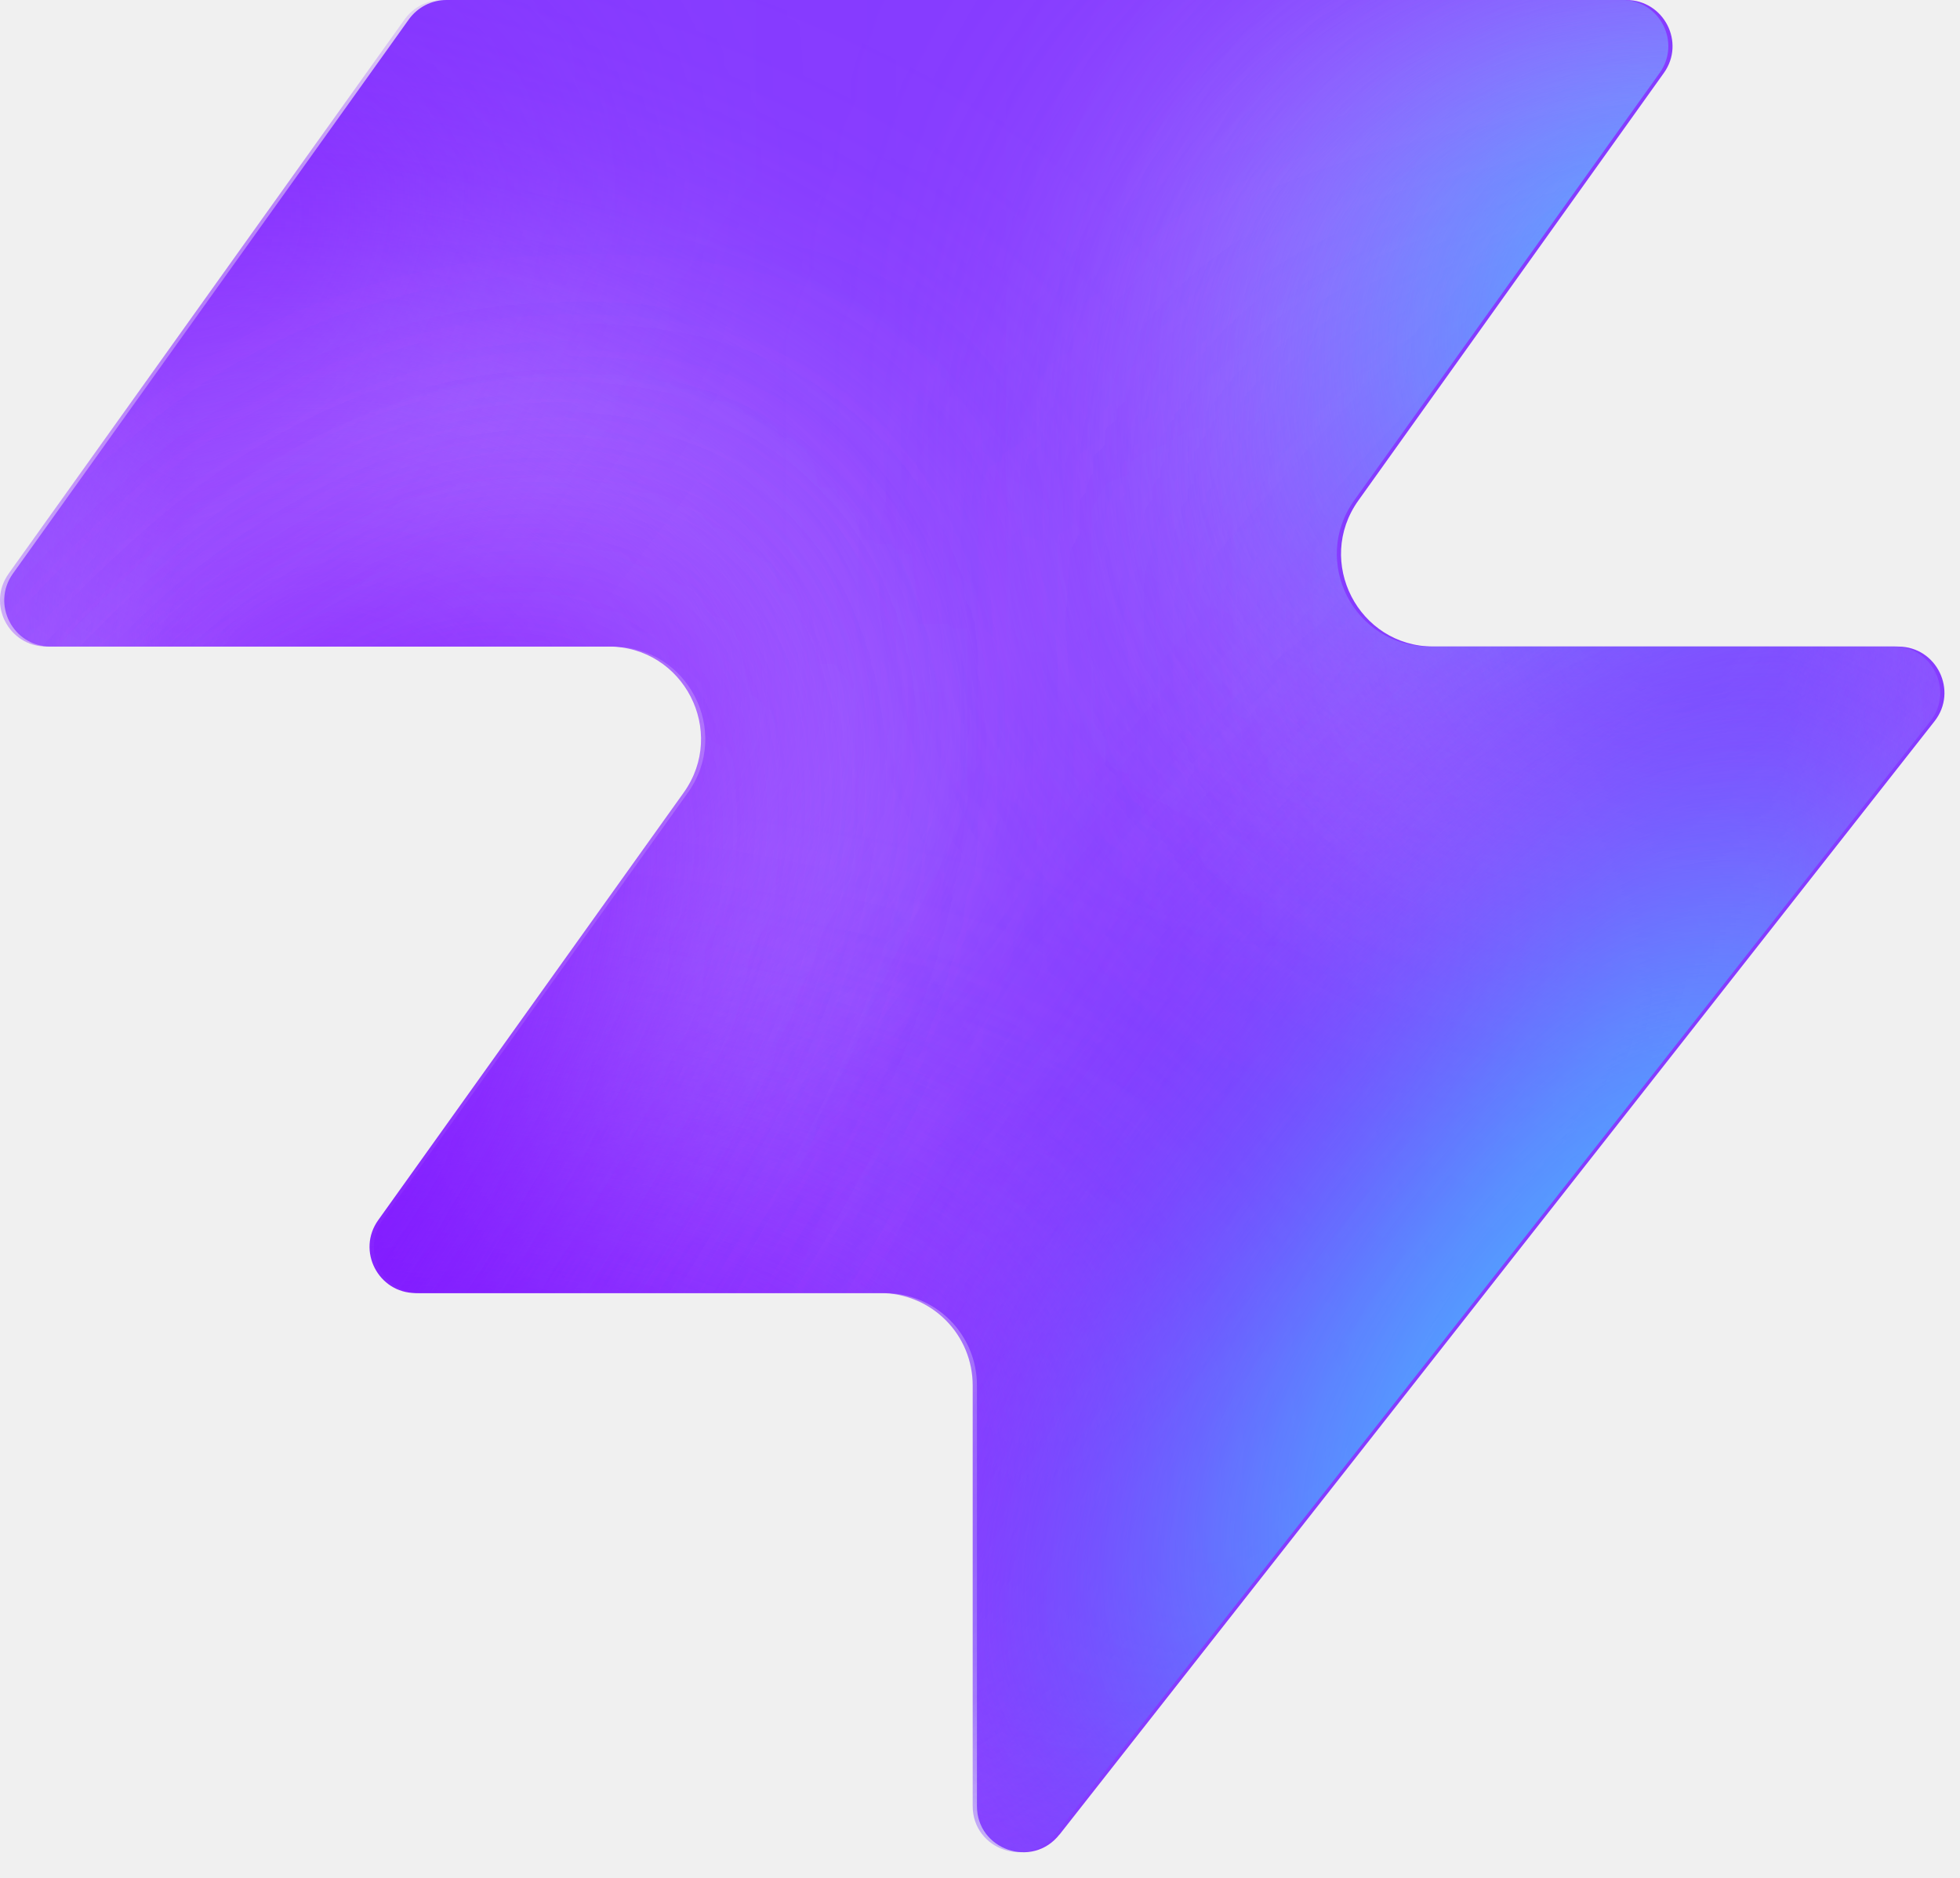
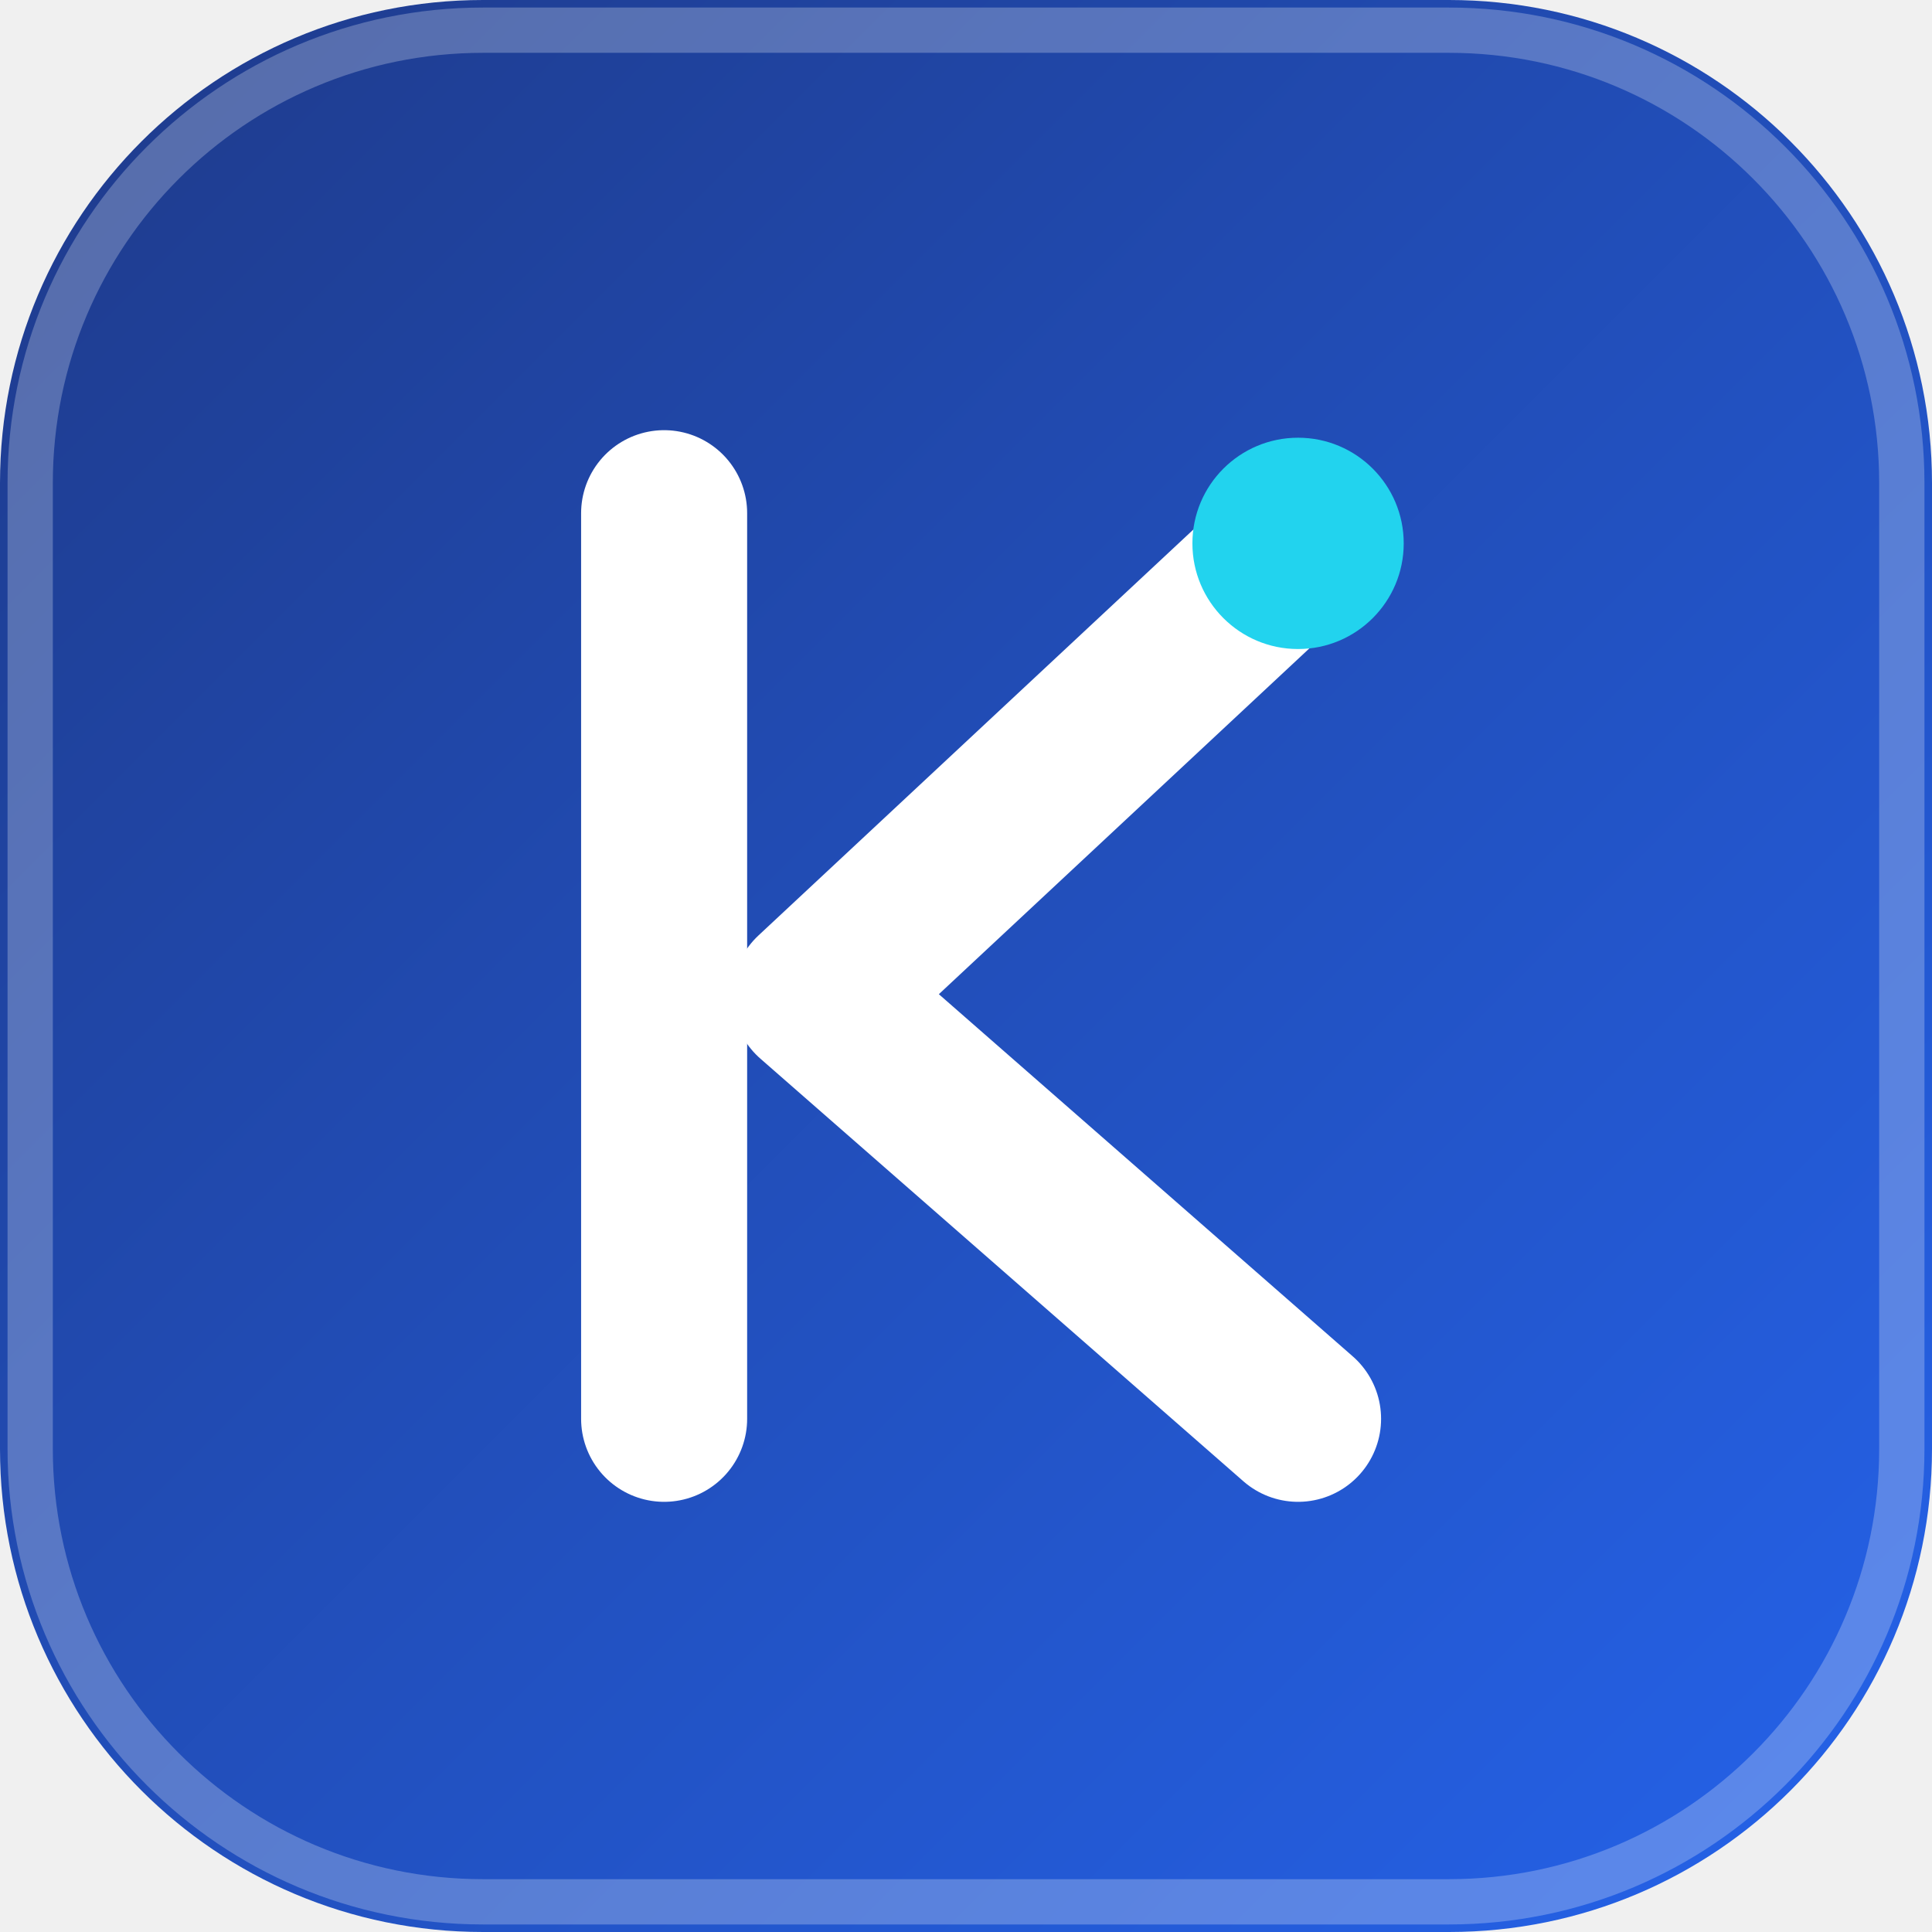
- <svg xmlns="http://www.w3.org/2000/svg" width="48" height="46" fill="none" viewBox="0 0 48 46">
-   <path fill="#863bff" d="M25.946 44.938c-.664.845-2.021.375-2.021-.698V33.937a2.26 2.26 0 0 0-2.262-2.262H10.287c-.92 0-1.456-1.04-.92-1.788l7.48-10.471c1.07-1.497 0-3.578-1.842-3.578H1.237c-.92 0-1.456-1.04-.92-1.788L10.013.474c.214-.297.556-.474.92-.474h28.894c.92 0 1.456 1.04.92 1.788l-7.48 10.471c-1.07 1.498 0 3.579 1.842 3.579h11.377c.943 0 1.473 1.088.89 1.83L25.947 44.94z" style="fill:#863bff;fill:color(display-p3 .525 .23 1);fill-opacity:1" />
-   <mask id="a" width="48" height="46" x="0" y="0" maskUnits="userSpaceOnUse" style="mask-type:alpha">
-     <path fill="#000" d="M25.842 44.938c-.664.844-2.021.375-2.021-.698V33.937a2.26 2.26 0 0 0-2.262-2.262H10.183c-.92 0-1.456-1.04-.92-1.788l7.48-10.471c1.07-1.498 0-3.579-1.842-3.579H1.133c-.92 0-1.456-1.04-.92-1.787L9.91.473c.214-.297.556-.474.92-.474h28.894c.92 0 1.456 1.04.92 1.788l-7.48 10.471c-1.07 1.498 0 3.578 1.842 3.578h11.377c.943 0 1.473 1.088.89 1.832L25.843 44.94z" style="fill:#000;fill-opacity:1" />
-   </mask>
-   <g mask="url(#a)">
-     <g filter="url(#b)">
-       <ellipse cx="5.508" cy="14.704" fill="#ede6ff" rx="5.508" ry="14.704" style="fill:#ede6ff;fill:color(display-p3 .927 .903 1);fill-opacity:1" transform="matrix(.00324 1 1 -.00324 -4.47 31.516)" />
-     </g>
-     <g filter="url(#c)">
-       <ellipse cx="10.399" cy="29.851" fill="#ede6ff" rx="10.399" ry="29.851" style="fill:#ede6ff;fill:color(display-p3 .927 .903 1);fill-opacity:1" transform="matrix(.00324 1 1 -.00324 -39.328 7.883)" />
-     </g>
-     <g filter="url(#d)">
-       <ellipse cx="5.508" cy="30.487" fill="#7e14ff" rx="5.508" ry="30.487" style="fill:#7e14ff;fill:color(display-p3 .492 .077 1);fill-opacity:1" transform="rotate(89.814 -25.913 -14.639)scale(1 -1)" />
-     </g>
-     <g filter="url(#e)">
-       <ellipse cx="5.508" cy="30.599" fill="#7e14ff" rx="5.508" ry="30.599" style="fill:#7e14ff;fill:color(display-p3 .492 .077 1);fill-opacity:1" transform="rotate(89.814 -32.644 -3.334)scale(1 -1)" />
-     </g>
-     <g filter="url(#f)">
-       <ellipse cx="5.508" cy="30.599" fill="#7e14ff" rx="5.508" ry="30.599" style="fill:#7e14ff;fill:color(display-p3 .492 .077 1);fill-opacity:1" transform="matrix(.00324 1 1 -.00324 -34.34 30.47)" />
-     </g>
-     <g filter="url(#g)">
-       <ellipse cx="14.072" cy="22.078" fill="#ede6ff" rx="14.072" ry="22.078" style="fill:#ede6ff;fill:color(display-p3 .927 .903 1);fill-opacity:1" transform="rotate(93.35 24.506 48.493)scale(-1 1)" />
-     </g>
-     <g filter="url(#h)">
-       <ellipse cx="3.47" cy="21.501" fill="#7e14ff" rx="3.47" ry="21.501" style="fill:#7e14ff;fill:color(display-p3 .492 .077 1);fill-opacity:1" transform="rotate(89.009 28.708 47.59)scale(-1 1)" />
-     </g>
-     <g filter="url(#i)">
-       <ellipse cx="3.47" cy="21.501" fill="#7e14ff" rx="3.47" ry="21.501" style="fill:#7e14ff;fill:color(display-p3 .492 .077 1);fill-opacity:1" transform="rotate(89.009 28.708 47.59)scale(-1 1)" />
-     </g>
-     <g filter="url(#j)">
-       <ellipse cx=".387" cy="8.972" fill="#7e14ff" rx="4.407" ry="29.108" style="fill:#7e14ff;fill:color(display-p3 .492 .077 1);fill-opacity:1" transform="rotate(39.51 .387 8.972)" />
-     </g>
-     <g filter="url(#k)">
-       <ellipse cx="47.523" cy="-6.092" fill="#7e14ff" rx="4.407" ry="29.108" style="fill:#7e14ff;fill:color(display-p3 .492 .077 1);fill-opacity:1" transform="rotate(37.892 47.523 -6.092)" />
-     </g>
-     <g filter="url(#l)">
-       <ellipse cx="41.412" cy="6.333" fill="#47bfff" rx="5.971" ry="9.665" style="fill:#47bfff;fill:color(display-p3 .28 .748 1);fill-opacity:1" transform="rotate(37.892 41.412 6.333)" />
-     </g>
-     <g filter="url(#m)">
-       <ellipse cx="-1.879" cy="38.332" fill="#7e14ff" rx="4.407" ry="29.108" style="fill:#7e14ff;fill:color(display-p3 .492 .077 1);fill-opacity:1" transform="rotate(37.892 -1.88 38.332)" />
-     </g>
-     <g filter="url(#n)">
-       <ellipse cx="-1.879" cy="38.332" fill="#7e14ff" rx="4.407" ry="29.108" style="fill:#7e14ff;fill:color(display-p3 .492 .077 1);fill-opacity:1" transform="rotate(37.892 -1.88 38.332)" />
-     </g>
-     <g filter="url(#o)">
-       <ellipse cx="35.651" cy="29.907" fill="#7e14ff" rx="4.407" ry="29.108" style="fill:#7e14ff;fill:color(display-p3 .492 .077 1);fill-opacity:1" transform="rotate(37.892 35.651 29.907)" />
-     </g>
-     <g filter="url(#p)">
-       <ellipse cx="38.418" cy="32.4" fill="#47bfff" rx="5.971" ry="15.297" style="fill:#47bfff;fill:color(display-p3 .28 .748 1);fill-opacity:1" transform="rotate(37.892 38.418 32.4)" />
-     </g>
-   </g>
+ <svg xmlns="http://www.w3.org/2000/svg" viewBox="0 0 64 64" fill="none">
+   <rect width="64" height="64" rx="16" fill="url(#bg-gradient)" />
+   <rect x="1" y="1" width="62" height="62" rx="15" stroke="rgba(255,255,255,0.25)" stroke-width="1.5" />
+   <path d="M22 17V47" stroke="#FFFFFF" stroke-width="5.5" stroke-linecap="round" stroke-linejoin="round" />
+   <path d="M42 19L27 33L43 47" stroke="#FFFFFF" stroke-width="5.5" stroke-linecap="round" stroke-linejoin="round" />
+   <circle cx="43" cy="18" r="3.5" fill="#22D3EE" />
  <defs>
-     <filter id="b" width="60.045" height="41.654" x="-19.77" y="16.149" color-interpolation-filters="sRGB" filterUnits="userSpaceOnUse">
-       <feFlood flood-opacity="0" result="BackgroundImageFix" />
-       <feBlend in="SourceGraphic" in2="BackgroundImageFix" result="shape" />
-       <feGaussianBlur result="effect1_foregroundBlur_2002_17158" stdDeviation="7.659" />
-     </filter>
-     <filter id="c" width="90.34" height="51.437" x="-54.613" y="-7.533" color-interpolation-filters="sRGB" filterUnits="userSpaceOnUse">
-       <feFlood flood-opacity="0" result="BackgroundImageFix" />
-       <feBlend in="SourceGraphic" in2="BackgroundImageFix" result="shape" />
-       <feGaussianBlur result="effect1_foregroundBlur_2002_17158" stdDeviation="7.659" />
-     </filter>
-     <filter id="d" width="79.355" height="29.4" x="-49.64" y="2.03" color-interpolation-filters="sRGB" filterUnits="userSpaceOnUse">
-       <feFlood flood-opacity="0" result="BackgroundImageFix" />
-       <feBlend in="SourceGraphic" in2="BackgroundImageFix" result="shape" />
-       <feGaussianBlur result="effect1_foregroundBlur_2002_17158" stdDeviation="4.596" />
-     </filter>
-     <filter id="e" width="79.579" height="29.4" x="-45.045" y="20.029" color-interpolation-filters="sRGB" filterUnits="userSpaceOnUse">
-       <feFlood flood-opacity="0" result="BackgroundImageFix" />
-       <feBlend in="SourceGraphic" in2="BackgroundImageFix" result="shape" />
-       <feGaussianBlur result="effect1_foregroundBlur_2002_17158" stdDeviation="4.596" />
-     </filter>
-     <filter id="f" width="79.579" height="29.4" x="-43.513" y="21.178" color-interpolation-filters="sRGB" filterUnits="userSpaceOnUse">
-       <feFlood flood-opacity="0" result="BackgroundImageFix" />
-       <feBlend in="SourceGraphic" in2="BackgroundImageFix" result="shape" />
-       <feGaussianBlur result="effect1_foregroundBlur_2002_17158" stdDeviation="4.596" />
-     </filter>
-     <filter id="g" width="74.749" height="58.852" x="15.756" y="-17.901" color-interpolation-filters="sRGB" filterUnits="userSpaceOnUse">
-       <feFlood flood-opacity="0" result="BackgroundImageFix" />
-       <feBlend in="SourceGraphic" in2="BackgroundImageFix" result="shape" />
-       <feGaussianBlur result="effect1_foregroundBlur_2002_17158" stdDeviation="7.659" />
-     </filter>
-     <filter id="h" width="61.377" height="25.362" x="23.548" y="2.284" color-interpolation-filters="sRGB" filterUnits="userSpaceOnUse">
-       <feFlood flood-opacity="0" result="BackgroundImageFix" />
-       <feBlend in="SourceGraphic" in2="BackgroundImageFix" result="shape" />
-       <feGaussianBlur result="effect1_foregroundBlur_2002_17158" stdDeviation="4.596" />
-     </filter>
-     <filter id="i" width="61.377" height="25.362" x="23.548" y="2.284" color-interpolation-filters="sRGB" filterUnits="userSpaceOnUse">
-       <feFlood flood-opacity="0" result="BackgroundImageFix" />
-       <feBlend in="SourceGraphic" in2="BackgroundImageFix" result="shape" />
-       <feGaussianBlur result="effect1_foregroundBlur_2002_17158" stdDeviation="4.596" />
-     </filter>
-     <filter id="j" width="56.045" height="63.649" x="-27.636" y="-22.853" color-interpolation-filters="sRGB" filterUnits="userSpaceOnUse">
-       <feFlood flood-opacity="0" result="BackgroundImageFix" />
-       <feBlend in="SourceGraphic" in2="BackgroundImageFix" result="shape" />
-       <feGaussianBlur result="effect1_foregroundBlur_2002_17158" stdDeviation="4.596" />
-     </filter>
-     <filter id="k" width="54.814" height="64.646" x="20.116" y="-38.415" color-interpolation-filters="sRGB" filterUnits="userSpaceOnUse">
-       <feFlood flood-opacity="0" result="BackgroundImageFix" />
-       <feBlend in="SourceGraphic" in2="BackgroundImageFix" result="shape" />
-       <feGaussianBlur result="effect1_foregroundBlur_2002_17158" stdDeviation="4.596" />
-     </filter>
-     <filter id="l" width="33.541" height="35.313" x="24.641" y="-11.323" color-interpolation-filters="sRGB" filterUnits="userSpaceOnUse">
-       <feFlood flood-opacity="0" result="BackgroundImageFix" />
-       <feBlend in="SourceGraphic" in2="BackgroundImageFix" result="shape" />
-       <feGaussianBlur result="effect1_foregroundBlur_2002_17158" stdDeviation="4.596" />
-     </filter>
-     <filter id="m" width="54.814" height="64.646" x="-29.286" y="6.009" color-interpolation-filters="sRGB" filterUnits="userSpaceOnUse">
-       <feFlood flood-opacity="0" result="BackgroundImageFix" />
-       <feBlend in="SourceGraphic" in2="BackgroundImageFix" result="shape" />
-       <feGaussianBlur result="effect1_foregroundBlur_2002_17158" stdDeviation="4.596" />
-     </filter>
-     <filter id="n" width="54.814" height="64.646" x="-29.286" y="6.009" color-interpolation-filters="sRGB" filterUnits="userSpaceOnUse">
-       <feFlood flood-opacity="0" result="BackgroundImageFix" />
-       <feBlend in="SourceGraphic" in2="BackgroundImageFix" result="shape" />
-       <feGaussianBlur result="effect1_foregroundBlur_2002_17158" stdDeviation="4.596" />
-     </filter>
-     <filter id="o" width="54.814" height="64.646" x="8.244" y="-2.416" color-interpolation-filters="sRGB" filterUnits="userSpaceOnUse">
-       <feFlood flood-opacity="0" result="BackgroundImageFix" />
-       <feBlend in="SourceGraphic" in2="BackgroundImageFix" result="shape" />
-       <feGaussianBlur result="effect1_foregroundBlur_2002_17158" stdDeviation="4.596" />
-     </filter>
-     <filter id="p" width="39.409" height="43.623" x="18.713" y="10.588" color-interpolation-filters="sRGB" filterUnits="userSpaceOnUse">
-       <feFlood flood-opacity="0" result="BackgroundImageFix" />
-       <feBlend in="SourceGraphic" in2="BackgroundImageFix" result="shape" />
-       <feGaussianBlur result="effect1_foregroundBlur_2002_17158" stdDeviation="4.596" />
-     </filter>
+     <linearGradient id="bg-gradient" x1="0" y1="0" x2="64" y2="64" gradientUnits="userSpaceOnUse">
+       <stop stop-color="#1E3A8A" />
+       <stop offset="1" stop-color="#2563EB" />
+     </linearGradient>
  </defs>
</svg>
